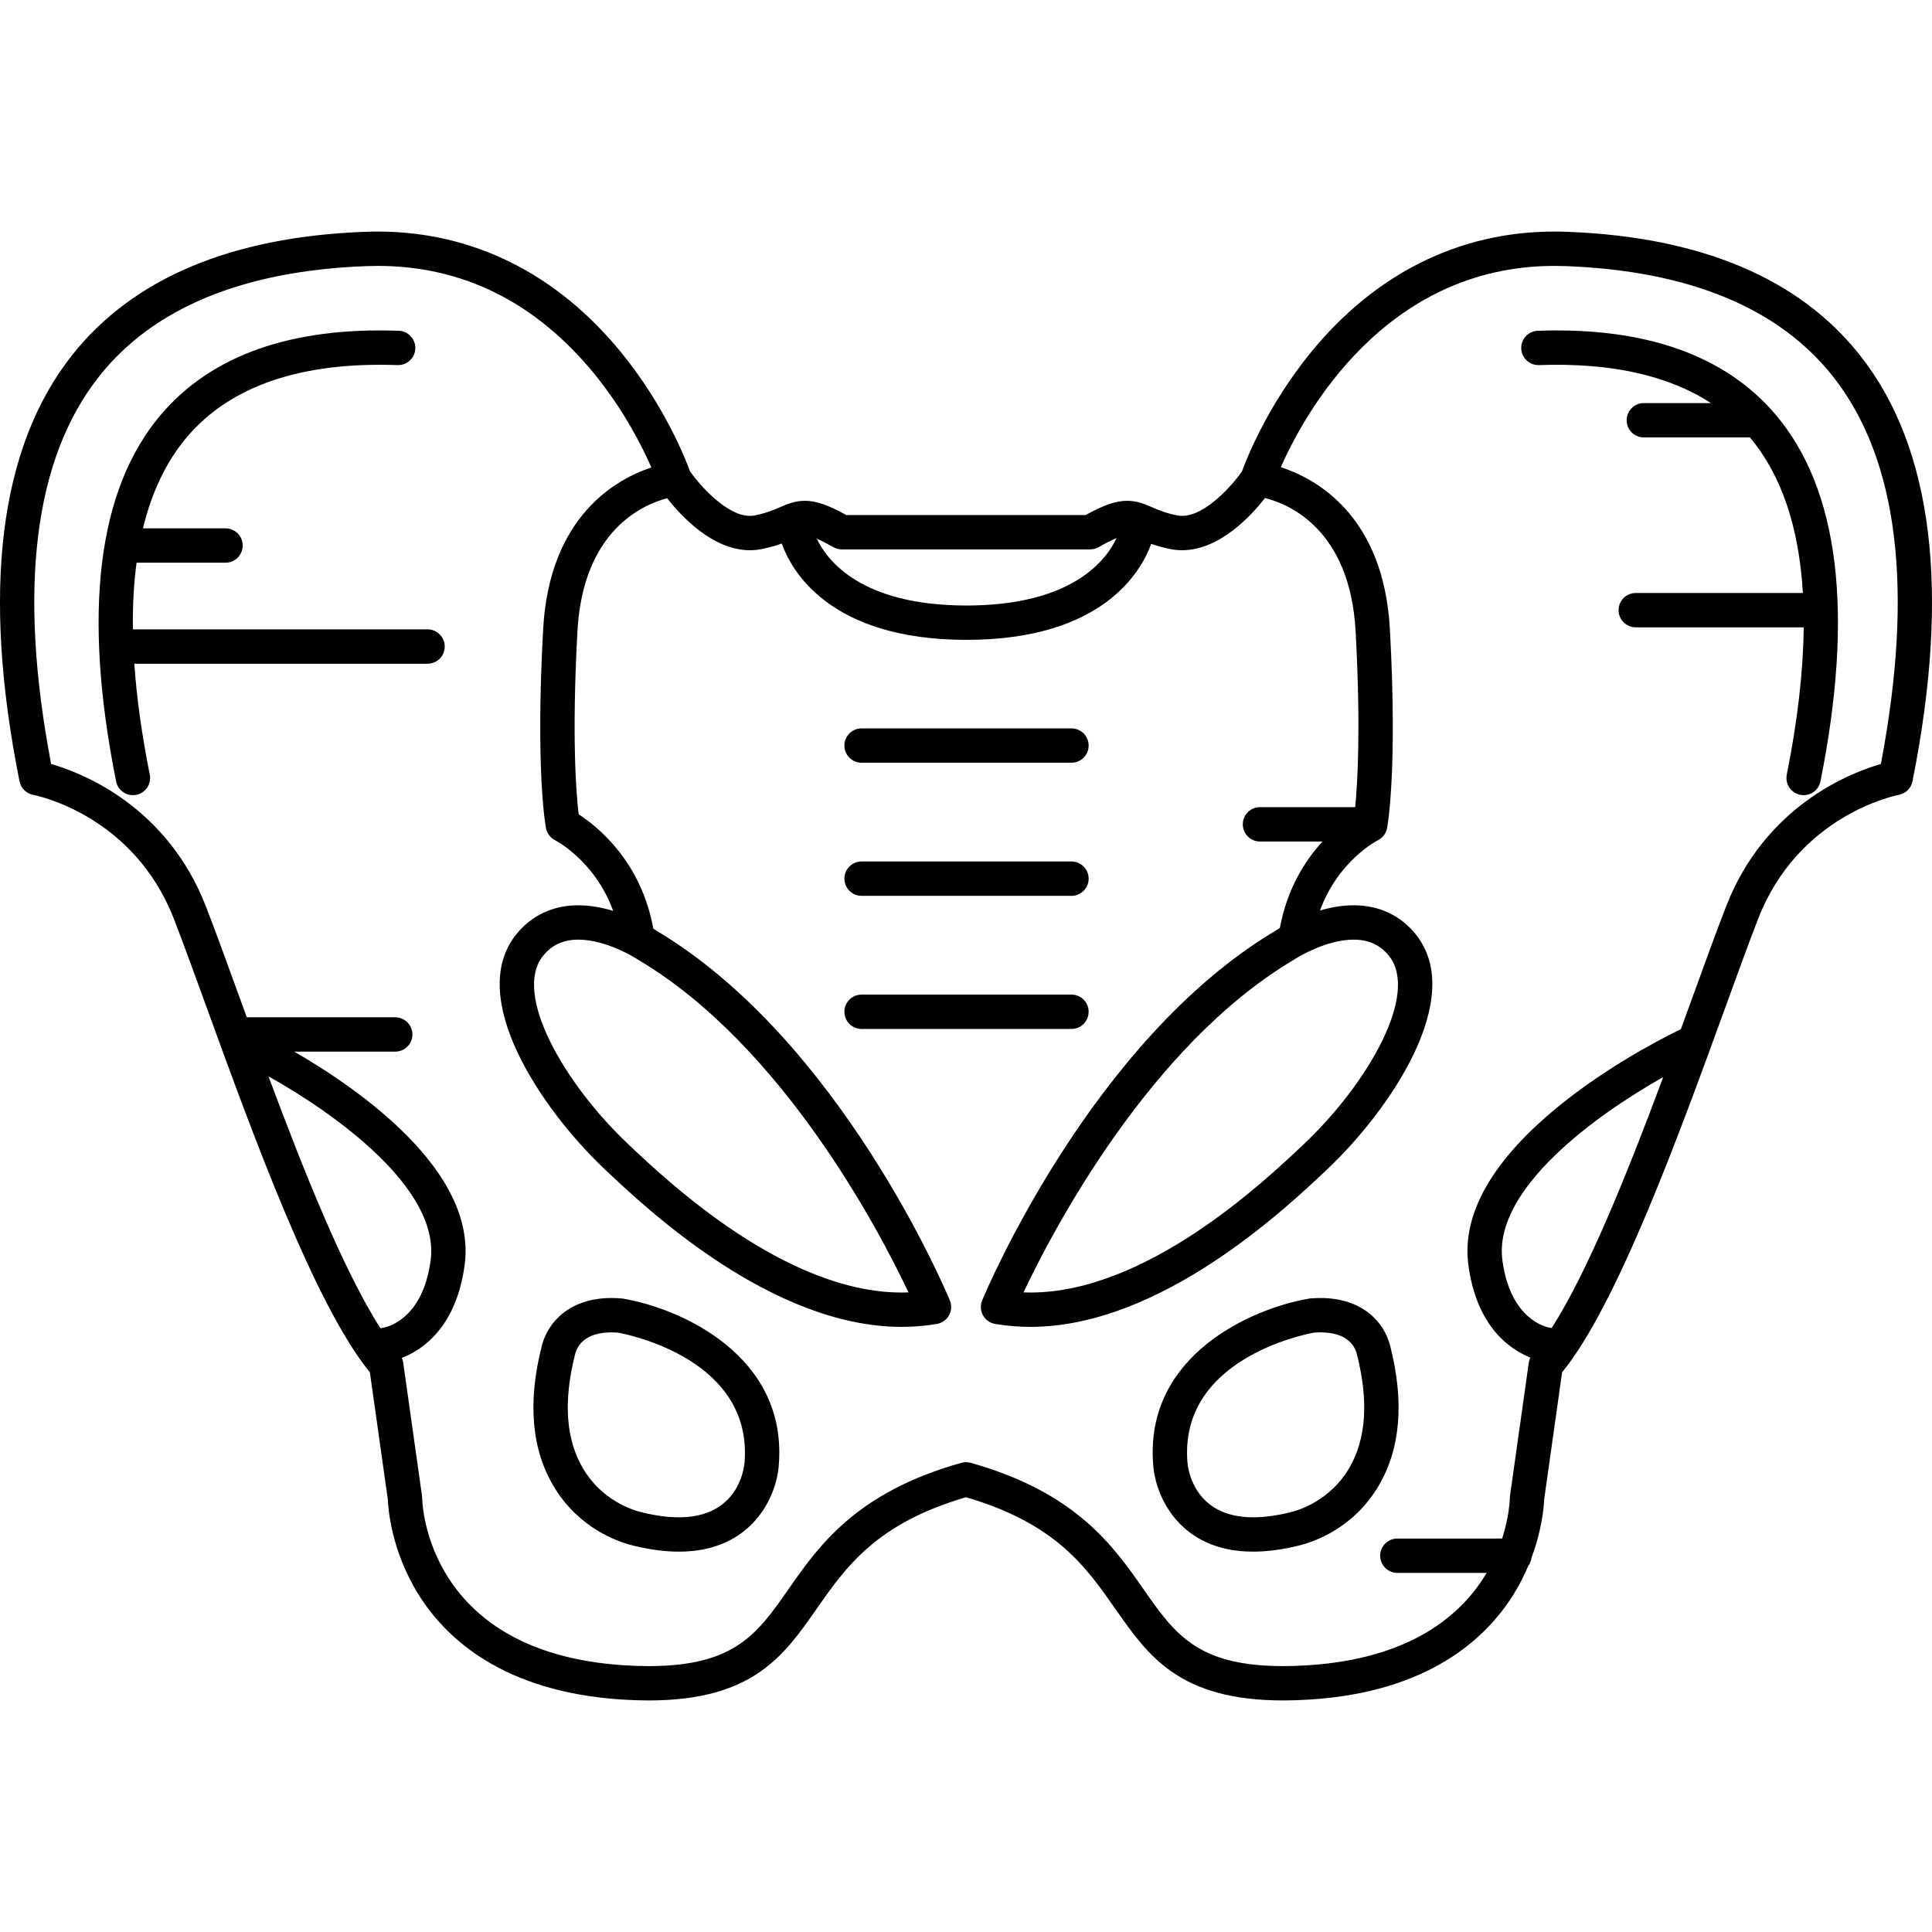
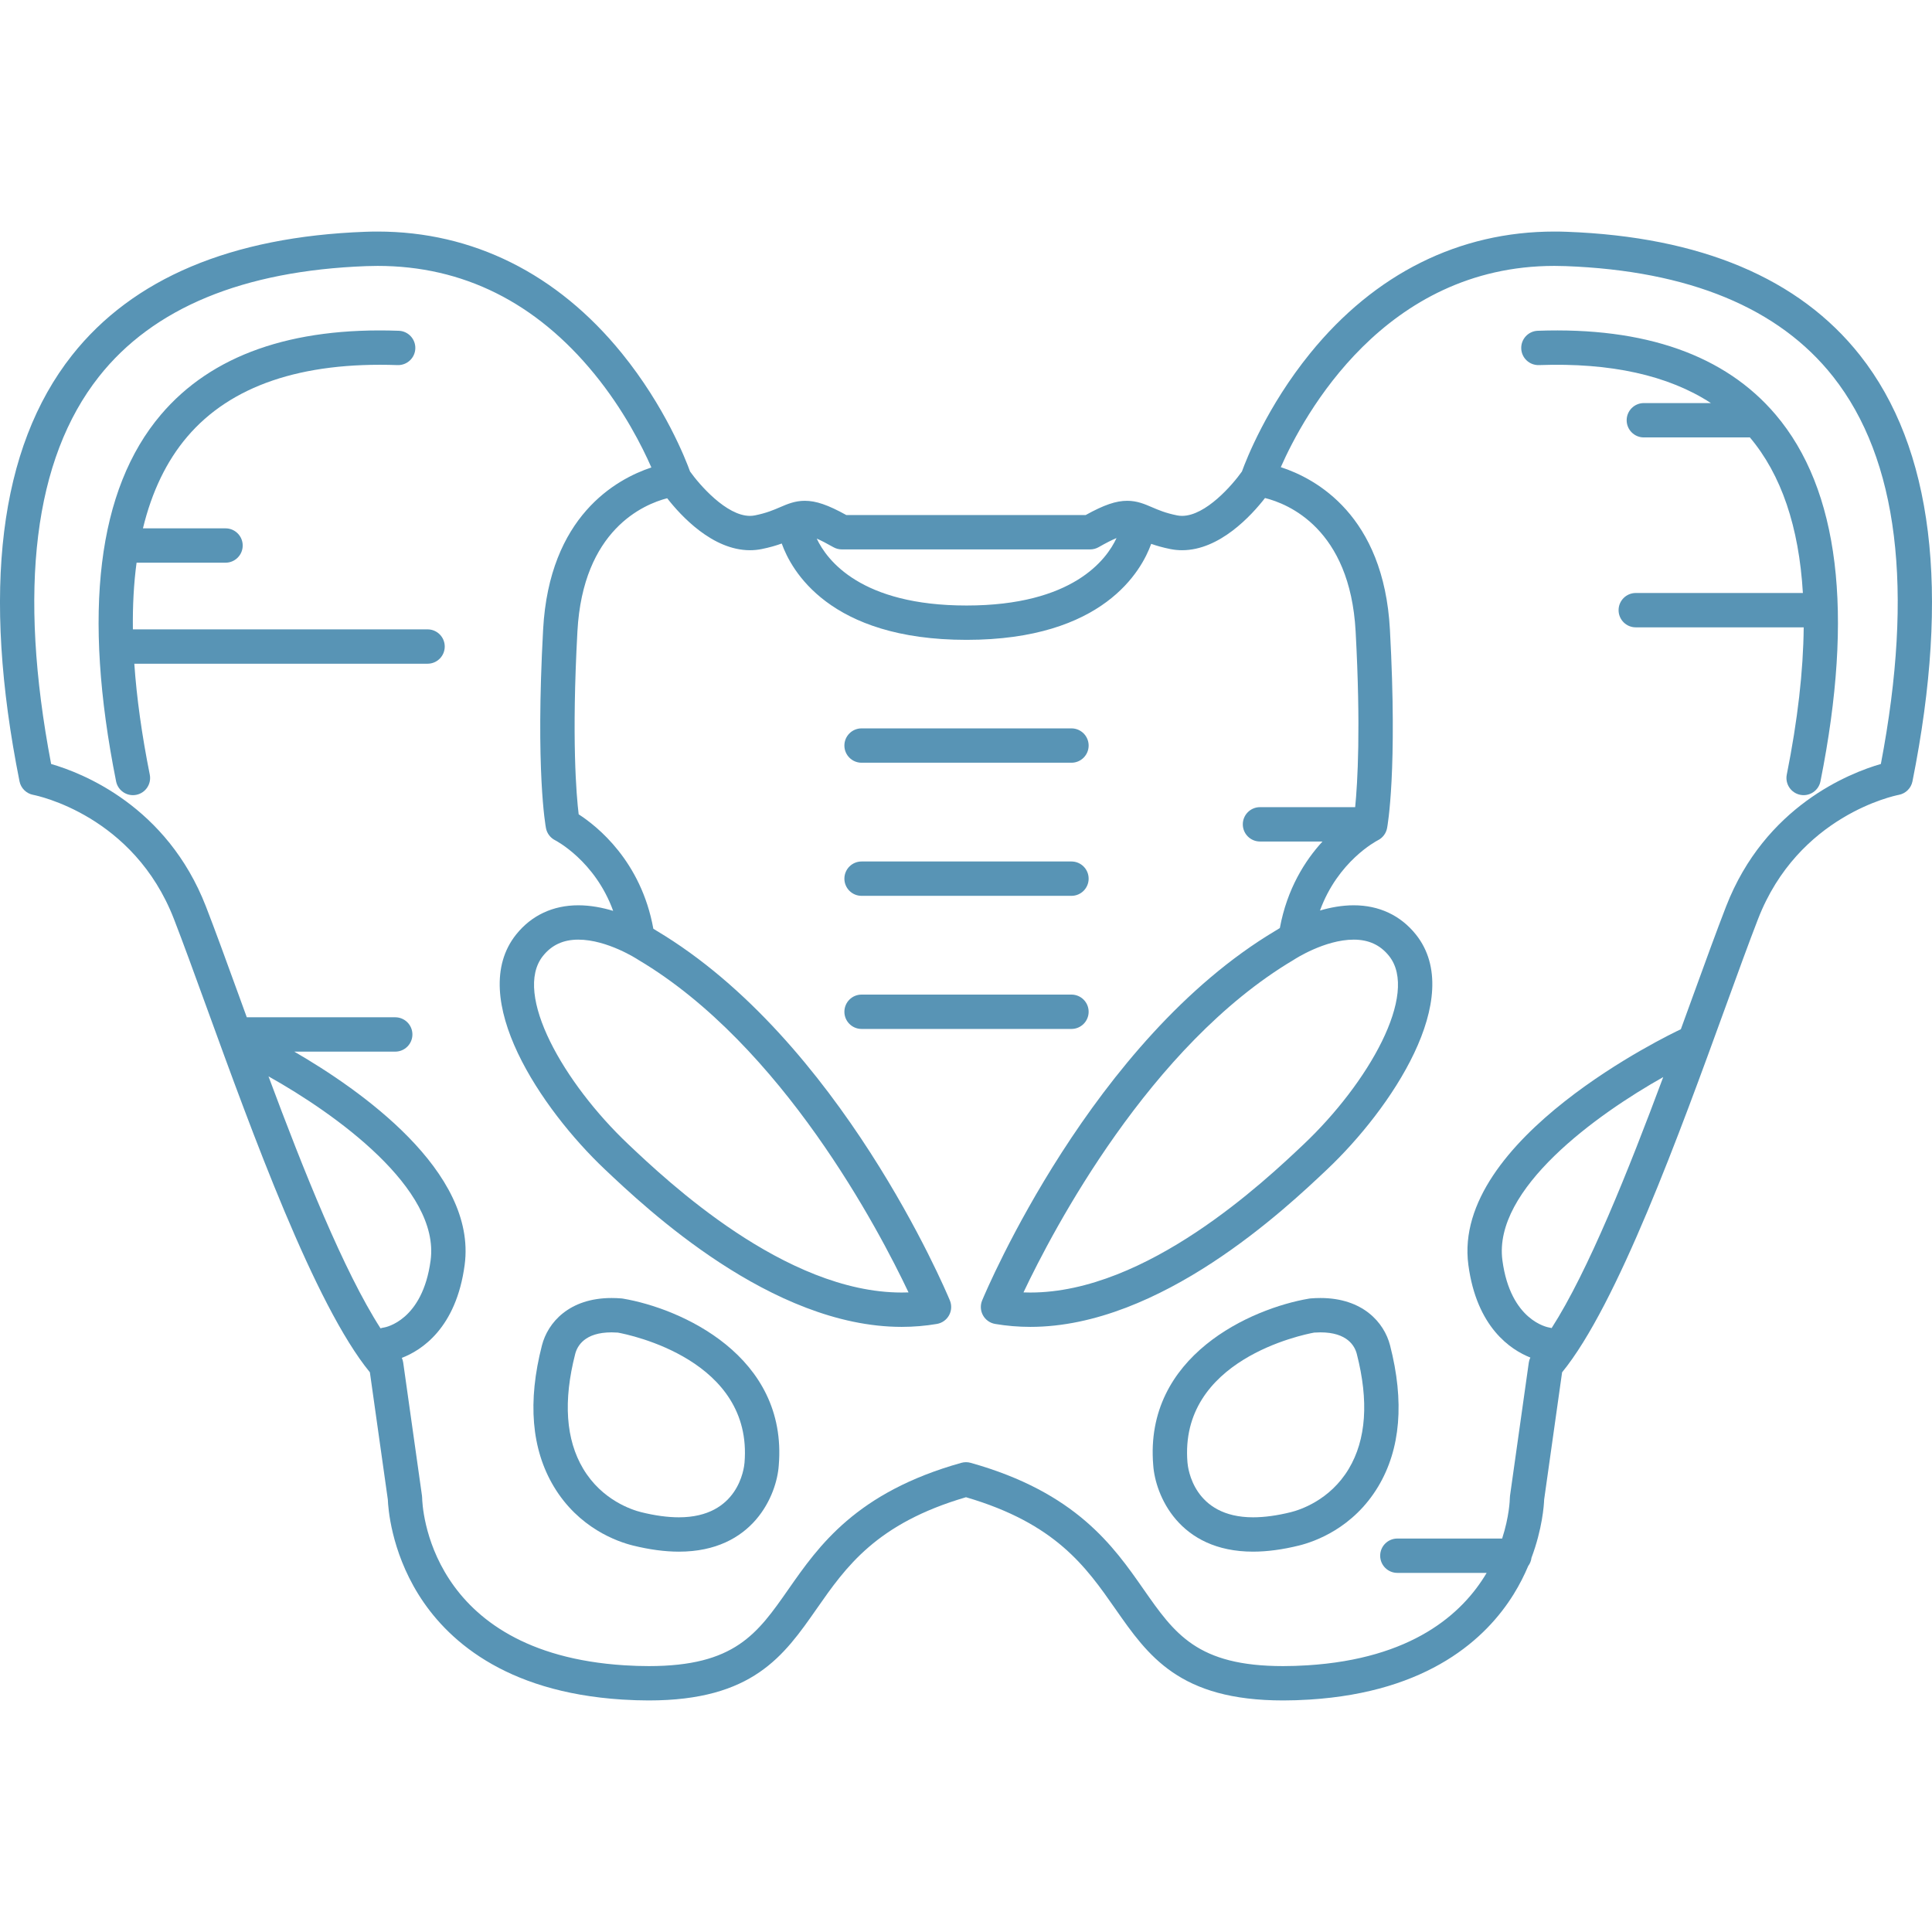
- <svg xmlns="http://www.w3.org/2000/svg" version="1.1" id="Capa_1" x="0px" y="0px" viewBox="0 0 478.127 478.127" style="enable-background:new 0 0 478.127 478.127;" xml:space="preserve">
+ <svg xmlns="http://www.w3.org/2000/svg" version="1.1" id="Capa_1" x="0px" y="0px" fill="#5894B5" viewBox="0 0 478.127 478.127" style="enable-background:new 0 0 478.127 478.127;" xml:space="preserve">
  <g>
    <path d="M154.143,321.374c-0.122-0.021-0.244-0.036-0.367-0.045c-0.823-0.066-1.638-0.1-2.42-0.1   c-10.487,0-15.781,6.056-17.238,11.724c-3.579,13.919-2.6,25.658,2.913,34.891c6.185,10.36,15.773,13.688,19.608,14.637   c4.072,1.009,7.902,1.52,11.382,1.52c18.384,0,24.202-13.999,24.705-21.34C194.986,335.527,168.477,323.79,154.143,321.374z    M184.252,361.989c-0.114,1.383-1.534,13.511-16.232,13.511c-2.792,0-5.934-0.427-9.339-1.27   c-2.186-0.542-9.68-2.915-14.353-10.743c-4.307-7.214-4.973-16.775-1.978-28.417c0.513-1.994,2.365-5.34,9.006-5.34   c0.497,0,1.016,0.02,1.547,0.058C155.825,330.323,186.372,336.552,184.252,361.989z" />
    <path d="M460.318,87.942c-15.037-19.056-39.443-29.344-72.543-30.579c-1.048-0.039-2.078-0.058-3.103-0.058   c-23.539,0-44.434,10.411-60.423,30.106c-10.738,13.227-15.836,26.338-16.897,29.273c-2.295,3.261-8.961,10.984-14.824,10.984   c-0.413,0-0.821-0.04-1.215-0.119c-2.856-0.571-4.653-1.346-6.239-2.029c-1.807-0.778-3.676-1.584-6.113-1.584   c-2.773,0-5.716,1-10.288,3.53h-59.222c-4.572-2.529-7.514-3.53-10.288-3.53c-2.437,0-4.306,0.805-6.113,1.584   c-1.586,0.683-3.384,1.457-6.24,2.029c-0.394,0.079-0.802,0.119-1.215,0.119c-5.826,0-12.521-7.733-14.825-10.989   c-1.066-2.945-6.161-16.049-16.892-29.268c-15.988-19.695-36.883-30.106-60.426-30.106c-1.021,0-2.058,0.019-3.103,0.058   c-33.1,1.235-57.506,11.523-72.543,30.579c-18.031,22.851-22.397,58.32-12.976,105.424c0.338,1.691,1.678,3.013,3.372,3.341   c1.012,0.196,24.895,5.091,34.843,30.726c2.297,5.921,4.977,13.295,8.079,21.834c11.33,31.188,26.765,73.672,40.414,90.349   l4.442,31.496c0.073,1.979,0.778,12.509,7.545,23.42c6.741,10.869,20.971,24.215,50.487,26.074   c2.273,0.144,4.475,0.216,6.545,0.216c25.718-0.001,33.409-11.016,41.55-22.678c7.247-10.38,14.738-21.108,36.954-27.615   c22.216,6.507,29.704,17.235,36.95,27.615c8.141,11.663,15.83,22.679,41.555,22.678c2.073,0,4.275-0.072,6.544-0.216   c29.516-1.859,43.746-15.205,50.487-26.074c1.475-2.378,2.647-4.73,3.602-6.987c0.436-0.58,0.718-1.271,0.81-2.027   c2.692-7.183,3.081-12.989,3.133-14.405l4.442-31.496c13.649-16.677,29.084-59.161,40.414-90.349   c3.102-8.538,5.781-15.913,8.079-21.834c9.948-25.635,33.831-30.53,34.831-30.724c1.705-0.32,3.044-1.643,3.384-3.343   C482.715,146.262,478.349,110.792,460.318,87.942z M208.339,135.967h61.449c0.74,0,1.466-0.193,2.109-0.56   c1.774-1.014,3.241-1.761,4.422-2.254c-2.468,5.335-10.814,16.697-37.128,16.697c-26.127,0-34.538-11.198-37.068-16.559   c1.126,0.491,2.483,1.188,4.107,2.116C206.873,135.774,207.599,135.967,208.339,135.967z M95.046,328.528   c-0.304,0.039-0.594,0.111-0.872,0.208c-9.088-14.127-19.053-39.057-27.727-62.361c16.509,9.231,42.488,27.782,40.121,45.537   C104.578,326.845,95.373,328.474,95.046,328.528z M383.993,328.673c-0.194-0.053-0.387-0.11-0.593-0.136   c-0.391-0.062-9.596-1.692-11.587-16.626c-2.352-17.64,23.277-36.066,39.8-45.357C402.967,289.772,393.047,314.571,383.993,328.673   z M465.473,189.068c-7.696,2.222-28.658,10.398-38.318,35.29c-2.331,6.007-5.025,13.421-8.144,22.007   c-0.984,2.71-2.002,5.511-3.046,8.37c-0.043,0.019-0.087,0.026-0.129,0.046c-2.314,1.089-56.613,27.023-52.449,58.254   c2.061,15.459,10.46,20.994,15.343,22.929c-0.191,0.395-0.327,0.816-0.389,1.256l-4.646,32.941   c-0.024,0.173-0.038,0.362-0.041,0.536c-0.009,0.501-0.139,4.606-1.907,10.058h-25.934c-2.347,0-4.25,1.902-4.25,4.25   c0,2.348,1.903,4.25,4.25,4.25h22.102c-6.075,10.259-18.581,21.248-44.337,22.87c-2.093,0.132-4.115,0.198-6.01,0.198   c-21.293,0.001-26.868-7.986-34.585-19.042c-7.455-10.681-16.732-23.973-42.774-31.265c-0.375-0.105-0.76-0.157-1.146-0.157   c-0.386,0-0.771,0.053-1.146,0.157c-26.041,7.292-35.321,20.583-42.777,31.264c-7.718,11.055-13.295,19.042-34.582,19.043   c-1.892,0-3.914-0.066-6.01-0.198c-48.861-3.078-50.048-39.863-50.075-41.412c-0.002-0.185-0.016-0.369-0.042-0.552l-4.646-32.941   c-0.058-0.408-0.174-0.803-0.344-1.174c4.847-1.858,13.46-7.328,15.552-23.011c3.09-23.172-26.001-43.425-42.167-52.78h24.986   c2.347,0,4.25-1.903,4.25-4.25c0-2.347-1.903-4.25-4.25-4.25H61.075c-0.665-1.827-1.32-3.629-1.959-5.389   c-3.119-8.585-5.813-16-8.144-22.007c-9.66-24.892-30.622-33.068-38.318-35.29c-8.241-43.226-4.265-75.467,11.828-95.861   c13.423-17.011,35.691-26.212,66.186-27.35c0.938-0.035,1.869-0.052,2.786-0.052c21.106,0,39.159,9.001,53.657,26.754   c7.297,8.936,11.836,17.981,14.088,23.125c-8.735,2.902-25.259,12.068-26.787,40.084c-1.907,34.958,0.595,48.608,0.702,49.172   c0.248,1.302,1.089,2.413,2.274,3.006c0.114,0.057,9.855,5.074,14.355,17.471c-2.665-0.802-5.618-1.379-8.629-1.379   c-6.279,0-11.597,2.498-15.378,7.226c-12.482,15.603,6.28,43.301,21.937,58.111c10.196,9.645,41.224,38.994,73.466,38.998   c0.002,0,0.003,0,0.005,0c2.951,0,5.885-0.246,8.719-0.731c1.275-0.218,2.382-1.005,3.006-2.138   c0.624-1.133,0.698-2.489,0.201-3.684c-1.091-2.621-27.219-64.465-72.622-91.506c-0.139-0.09-0.398-0.255-0.762-0.475   c-3.025-16.731-13.906-25.37-18.477-28.315c-0.569-4.674-1.765-18.585-0.308-45.293c1.37-25.11,16.38-31.419,22.211-32.928   c3.381,4.333,11.215,12.864,20.488,12.864c0.971,0,1.941-0.095,2.882-0.284c2.006-0.401,3.627-0.889,4.982-1.374   c2.327,6.54,11.695,23.839,45.73,23.839c33.893,0,43.324-17.155,45.7-23.757c1.308,0.457,2.863,0.913,4.757,1.292   c0.941,0.188,1.911,0.284,2.882,0.284c9.313,0,17.172-8.602,20.53-12.918c5.668,1.409,21.036,7.559,22.423,32.982   c1.305,23.931,0.48,37.582-0.113,43.522h-23.556c-2.347,0-4.25,1.903-4.25,4.25c0,2.347,1.903,4.25,4.25,4.25h15.472   c-4.309,4.696-8.757,11.674-10.556,21.417c-0.507,0.3-0.878,0.533-1.049,0.644c-45.404,27.042-71.532,88.885-72.622,91.506   c-0.497,1.194-0.423,2.55,0.201,3.684c0.625,1.133,1.731,1.92,3.006,2.138c2.834,0.485,5.769,0.731,8.724,0.731   c32.239,0,63.27-29.352,73.466-38.998c15.657-14.81,34.419-42.509,21.937-58.111c-3.782-4.728-9.1-7.226-15.379-7.226   c-2.905,0-5.76,0.535-8.35,1.293c4.437-12.173,13.88-17.155,14.33-17.385c1.185-0.593,2.026-1.704,2.274-3.006   c0.107-0.564,2.609-14.214,0.702-49.172c-1.54-28.247-18.328-37.334-27.003-40.157c5.681-12.879,25.643-49.807,67.706-49.807   c0.92,0,1.845,0.017,2.786,0.052c30.495,1.138,52.764,10.339,66.187,27.35C469.738,113.601,473.714,145.843,465.473,189.068z    M157.836,237.456c0.061,0.041,0.123,0.08,0.186,0.117c35.585,21.149,59.483,66.796,66.817,82.268   c-0.564,0.022-1.129,0.032-1.697,0.032c-0.002,0-0.003,0-0.004,0c-28.859-0.003-58.038-27.603-67.626-36.672   c-15.999-15.134-28.63-37.264-21.14-46.626c2.172-2.716,5.032-4.036,8.741-4.036C150.312,232.539,157.769,237.411,157.836,237.456z    M320.105,237.573c0.058-0.034,0.122-0.075,0.179-0.112c0.075-0.049,7.532-4.922,14.731-4.922c3.709,0,6.568,1.32,8.741,4.036   c7.49,9.362-5.142,31.492-21.14,46.626c-9.589,9.07-38.77,36.672-67.625,36.672c-0.569,0-1.136-0.011-1.702-0.033   C260.621,304.369,284.52,258.723,320.105,237.573z" />
    <path d="M380.568,81.858c-2.346,0.083-4.179,2.053-4.095,4.399c0.084,2.346,2.059,4.181,4.399,4.095   c17.739-0.632,31.985,2.527,42.538,9.401h-16.597c-2.347,0-4.25,1.903-4.25,4.25c0,2.347,1.903,4.25,4.25,4.25h26   c0.078,0,0.15-0.019,0.227-0.023c7.777,9.218,12.162,22.103,13.134,38.523h-41.361c-2.347,0-4.25,1.903-4.25,4.25   c0,2.347,1.903,4.25,4.25,4.25h41.563c-0.102,10.83-1.496,22.988-4.187,36.445c-0.46,2.302,1.032,4.54,3.334,5.001   c0.281,0.056,0.562,0.083,0.838,0.083c1.984,0,3.759-1.397,4.163-3.417c8.348-41.738,4.609-72.276-11.11-90.768   C426.909,87.888,407.115,80.904,380.568,81.858z" />
    <path d="M326.772,321.229c-0.783,0-1.597,0.034-2.42,0.1c-0.123,0.01-0.246,0.025-0.367,0.045   c-14.333,2.415-40.843,14.153-38.587,41.224c0.508,7.402,6.326,21.401,24.71,21.401h0c3.48,0,7.309-0.511,11.381-1.52   c3.835-0.949,13.423-4.276,19.608-14.637c5.512-9.232,6.492-20.972,2.913-34.89C342.552,327.285,337.259,321.229,326.772,321.229z    M333.799,363.487c-4.673,7.828-12.168,10.201-14.353,10.743c-3.405,0.843-6.547,1.271-9.338,1.27   c-14.699,0-16.119-12.128-16.235-13.545c-2.118-25.418,28.465-31.639,31.351-32.168c0.532-0.038,1.051-0.058,1.548-0.058   c6.641,0,8.493,3.346,9.006,5.341C338.772,346.712,338.105,356.273,333.799,363.487z" />
    <path d="M213.218,188.758h51.946c2.347,0,4.25-1.903,4.25-4.25c0-2.347-1.903-4.25-4.25-4.25h-51.946   c-2.347,0-4.25,1.903-4.25,4.25C208.968,186.855,210.871,188.758,213.218,188.758z" />
    <path d="M213.218,221.699h51.946c2.347,0,4.25-1.903,4.25-4.25c0-2.347-1.903-4.25-4.25-4.25h-51.946   c-2.347,0-4.25,1.903-4.25,4.25C208.968,219.796,210.871,221.699,213.218,221.699z" />
    <path d="M269.414,250.39c0-2.347-1.903-4.25-4.25-4.25h-51.946c-2.347,0-4.25,1.903-4.25,4.25c0,2.347,1.903,4.25,4.25,4.25h51.946   C267.511,254.64,269.414,252.738,269.414,250.39z" />
    <path d="M105.814,155.754H32.887c-0.076-5.893,0.228-11.394,0.911-16.5h22.016c2.347,0,4.25-1.903,4.25-4.25   c0-2.347-1.903-4.25-4.25-4.25H35.376c2.199-9.086,5.843-16.654,10.94-22.65c10.737-12.629,28.259-18.596,52.066-17.751   c2.342,0.076,4.315-1.75,4.399-4.095c0.084-2.346-1.75-4.316-4.095-4.399c-26.541-0.952-46.34,6.03-58.846,20.74   c-15.719,18.491-19.458,49.03-11.11,90.768c0.404,2.021,2.179,3.417,4.163,3.417c0.276,0,0.557-0.027,0.838-0.083   c2.302-0.46,3.795-2.699,3.334-5.001c-1.97-9.849-3.243-18.999-3.825-27.445h72.573c2.347,0,4.25-1.903,4.25-4.25   C110.064,157.657,108.161,155.754,105.814,155.754z" />
  </g>
  <g>
</g>
  <g>
</g>
  <g>
</g>
  <g>
</g>
  <g>
</g>
  <g>
</g>
  <g>
</g>
  <g>
</g>
  <g>
</g>
  <g>
</g>
  <g>
</g>
  <g>
</g>
  <g>
</g>
  <g>
</g>
  <g>
</g>
</svg>
